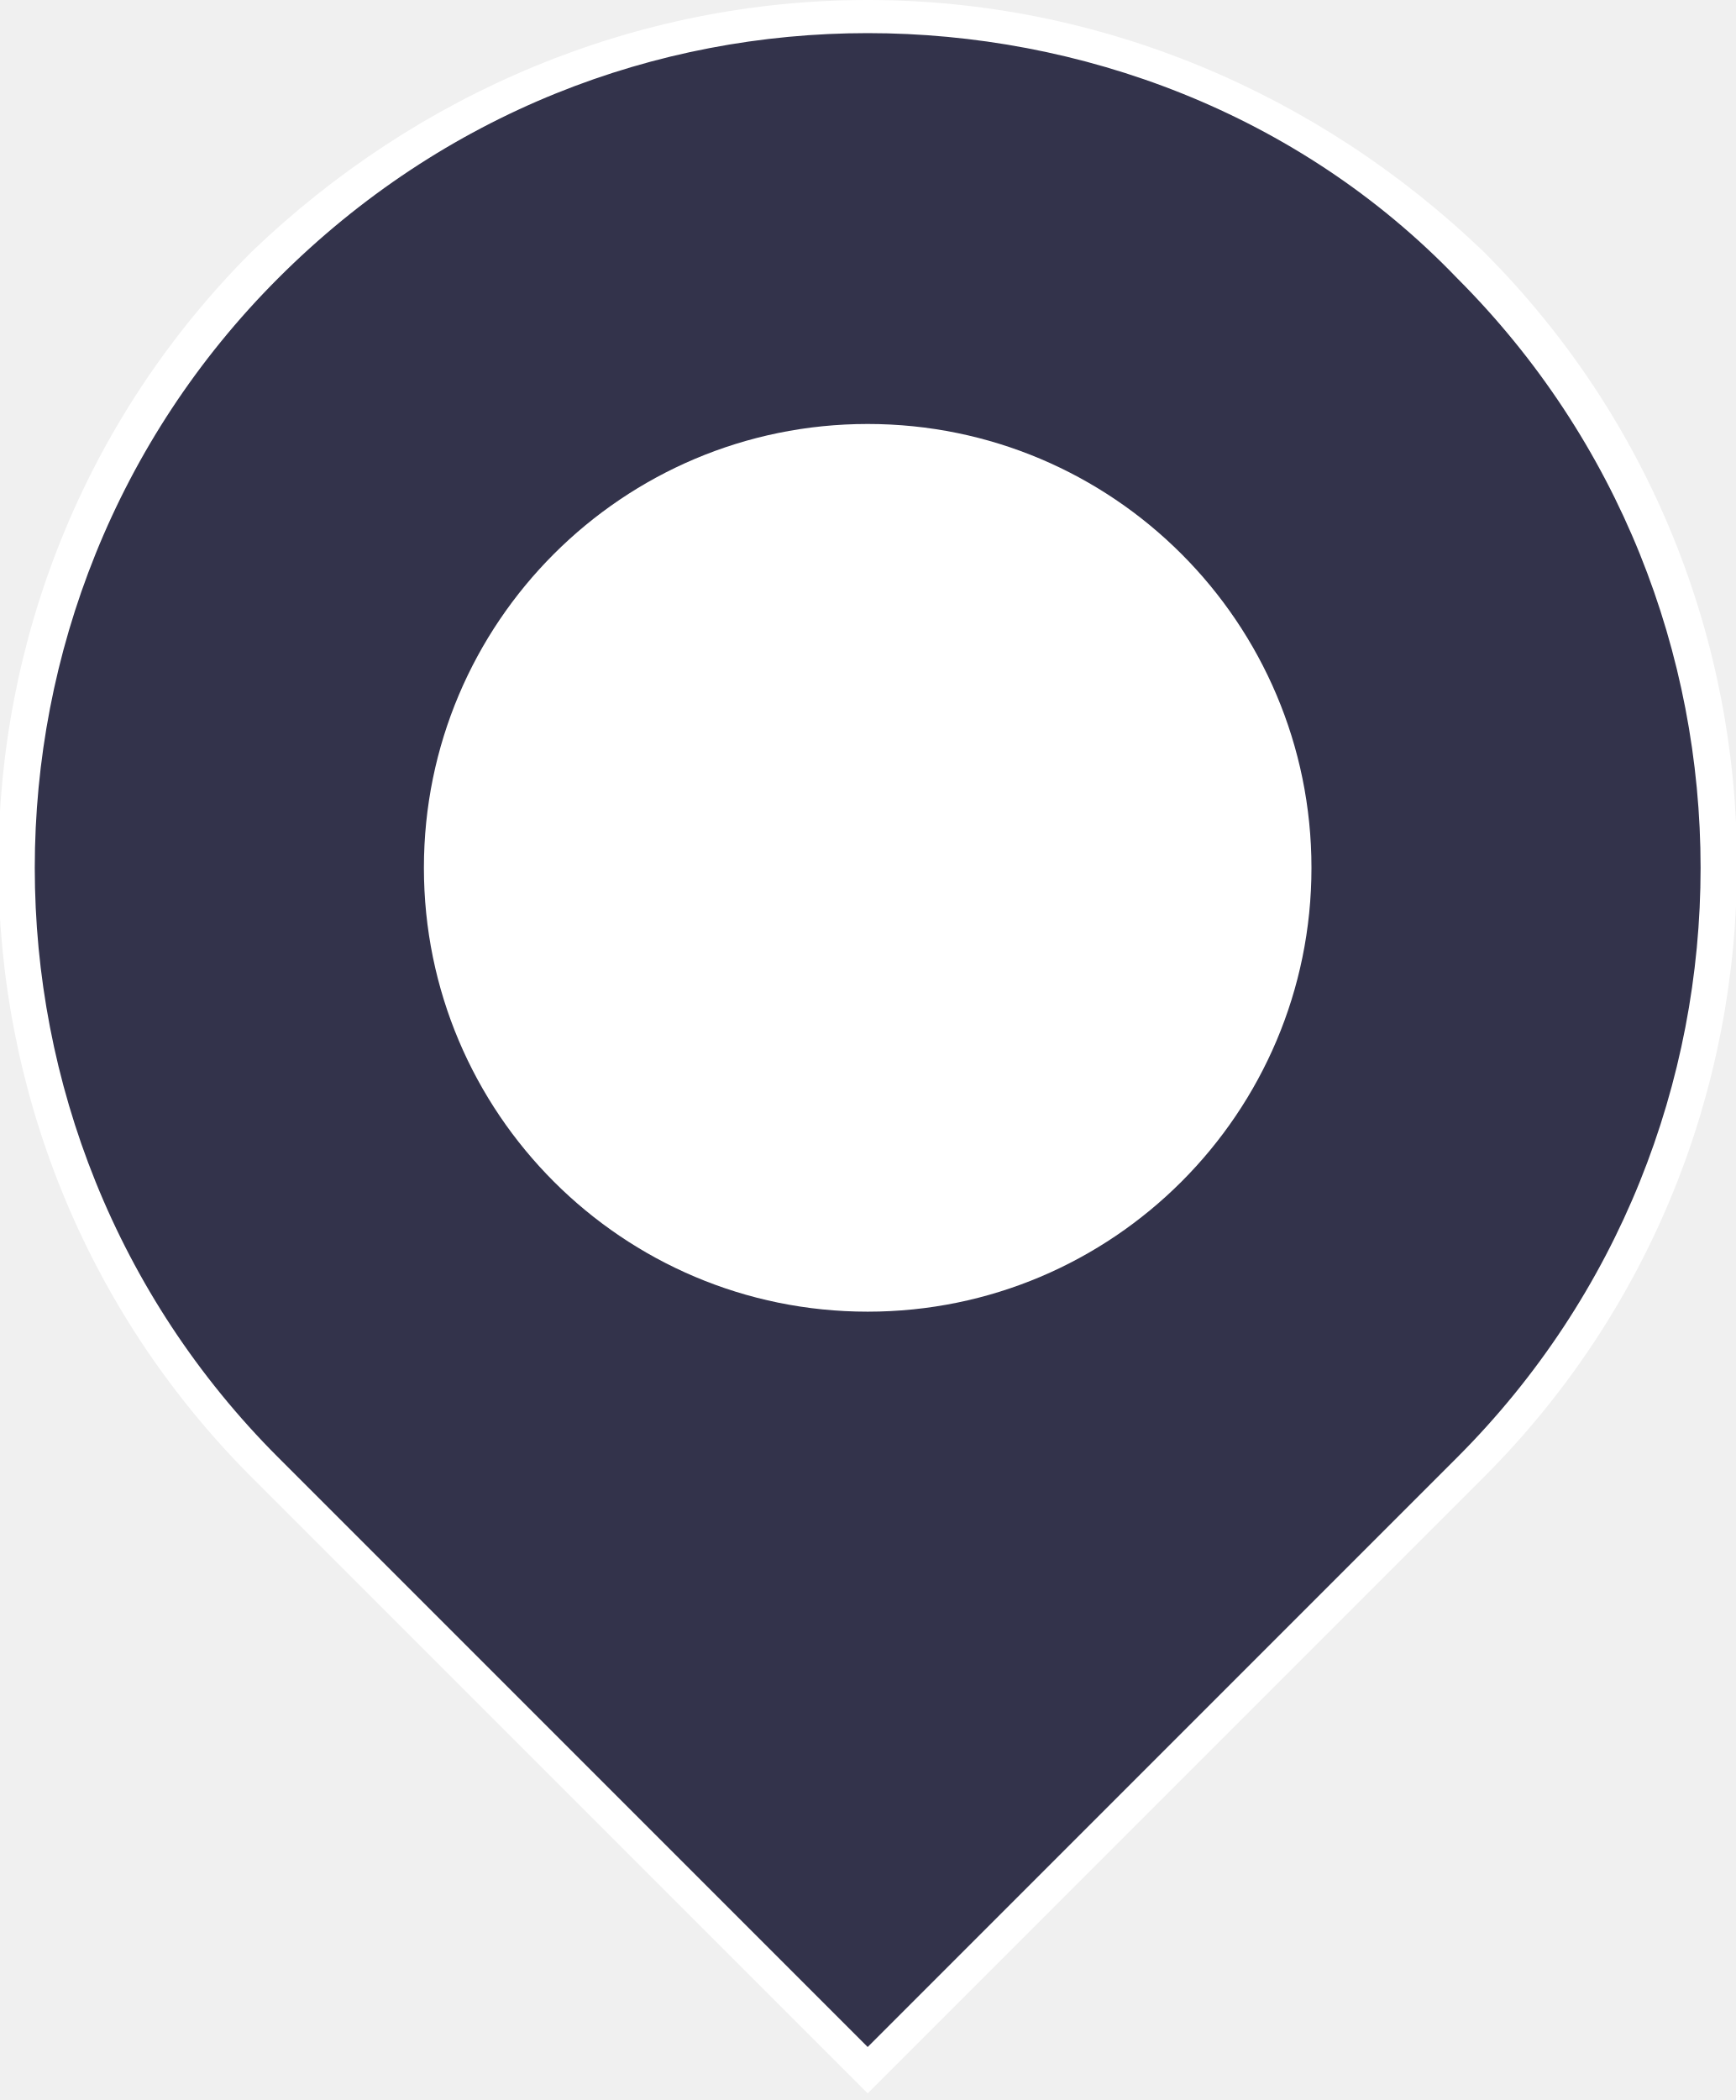
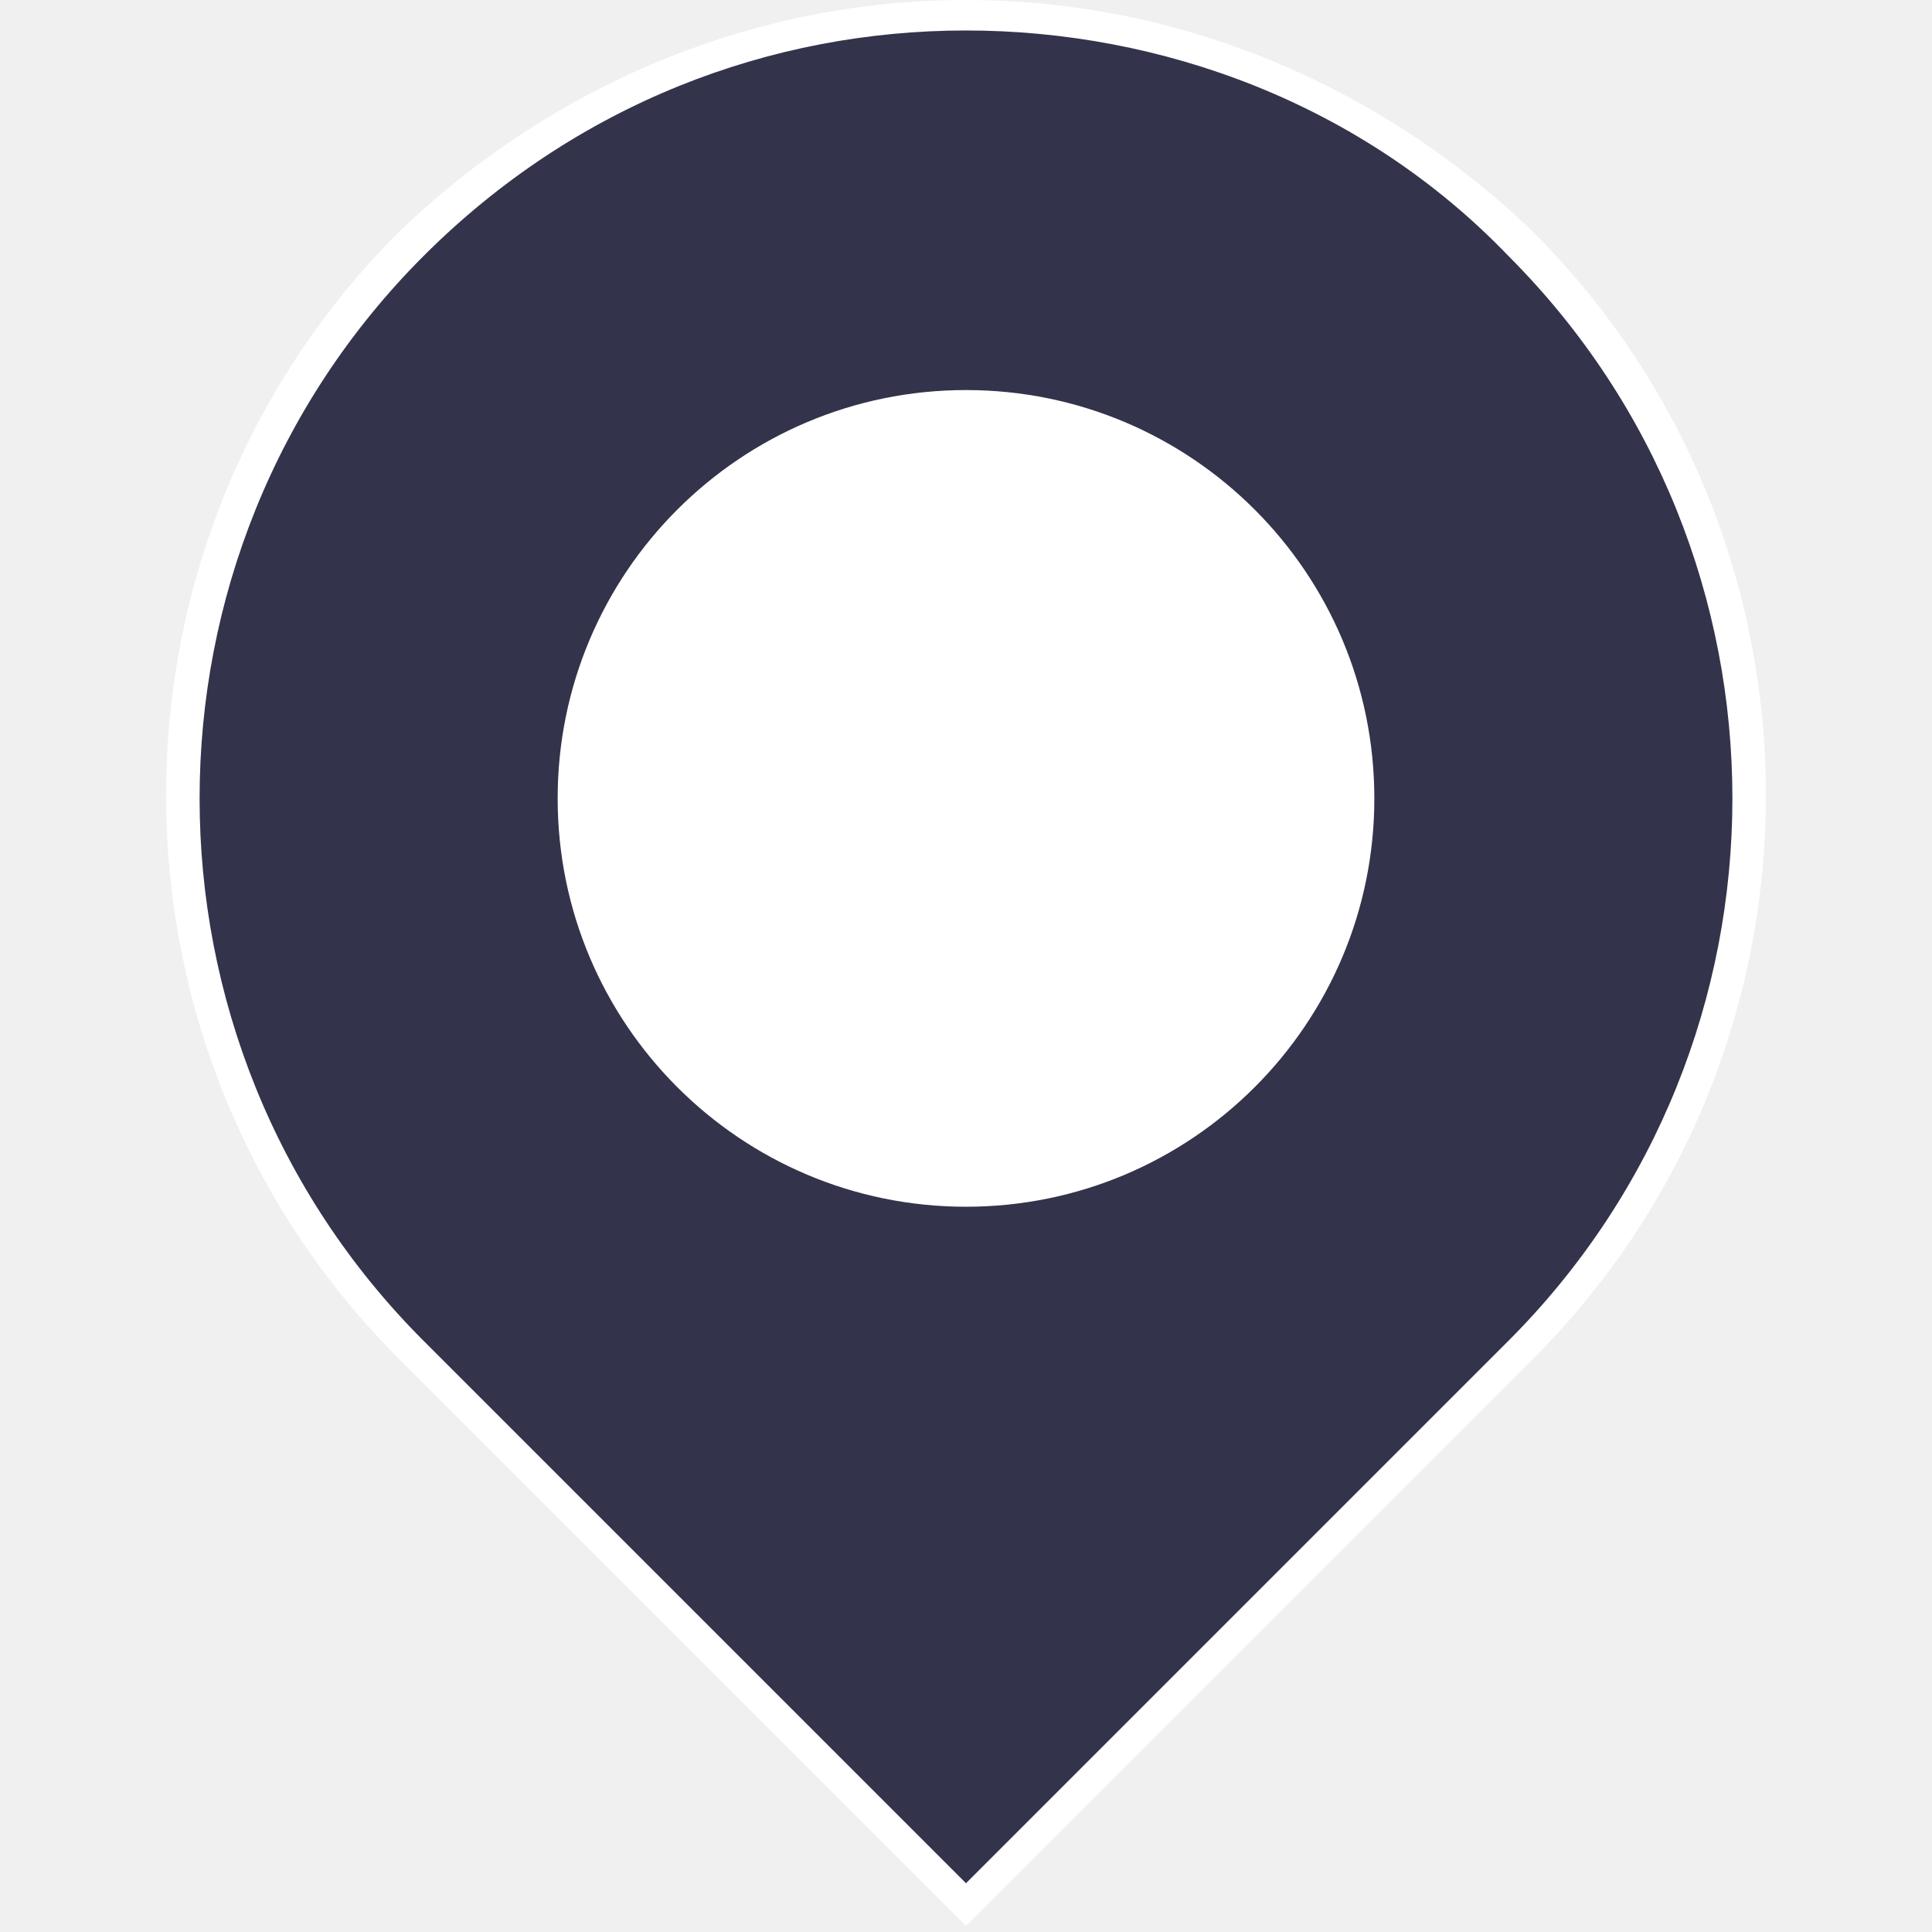
- <svg xmlns="http://www.w3.org/2000/svg" version="1.1" id="Layer_1" x="0px" y="0px" viewBox="0 0 26.2 31.7" style="enable-background:new 0 0 26.2 31.7;" xml:space="preserve">
+ <svg xmlns="http://www.w3.org/2000/svg" version="1.1" id="Layer_1" x="0px" y="0px" viewBox="0 0 26.2 31.7" height="36px" width="36px">
  <style type="text/css">
	.st0{fill:#33334B;}
	.st1{fill:#FFFFFF;}
</style>
  <g>
    <g>
      <path class="st0" d="M4,22.2C-1,17.2-1,9,4,4c2.4-2.4,5.7-3.8,9.1-3.8c3.4,0,6.7,1.3,9.1,3.8S26,9.7,26,13.1s-1.3,6.7-3.8,9.1    l-9.1,9.1L4,22.2z" />
      <g>
        <path class="st1" d="M13.1,0.5c3.2,0,6.5,1.2,8.9,3.7c4.9,4.9,4.9,12.9,0,17.8l-8.9,8.9L4.2,22c-4.9-4.9-4.9-12.9,0-17.8     C6.7,1.7,9.9,0.5,13.1,0.5 M13.1,0C9.6,0,6.3,1.4,3.8,3.8c-5.1,5.1-5.1,13.4,0,18.5l8.9,8.9l0.4,0.4l0.4-0.4l8.9-8.9     c5.1-5.1,5.1-13.4,0-18.5C19.9,1.4,16.6,0,13.1,0L13.1,0z" />
      </g>
    </g>
    <circle class="st1" cx="13.1" cy="13.1" r="6.7" />
  </g>
</svg>
